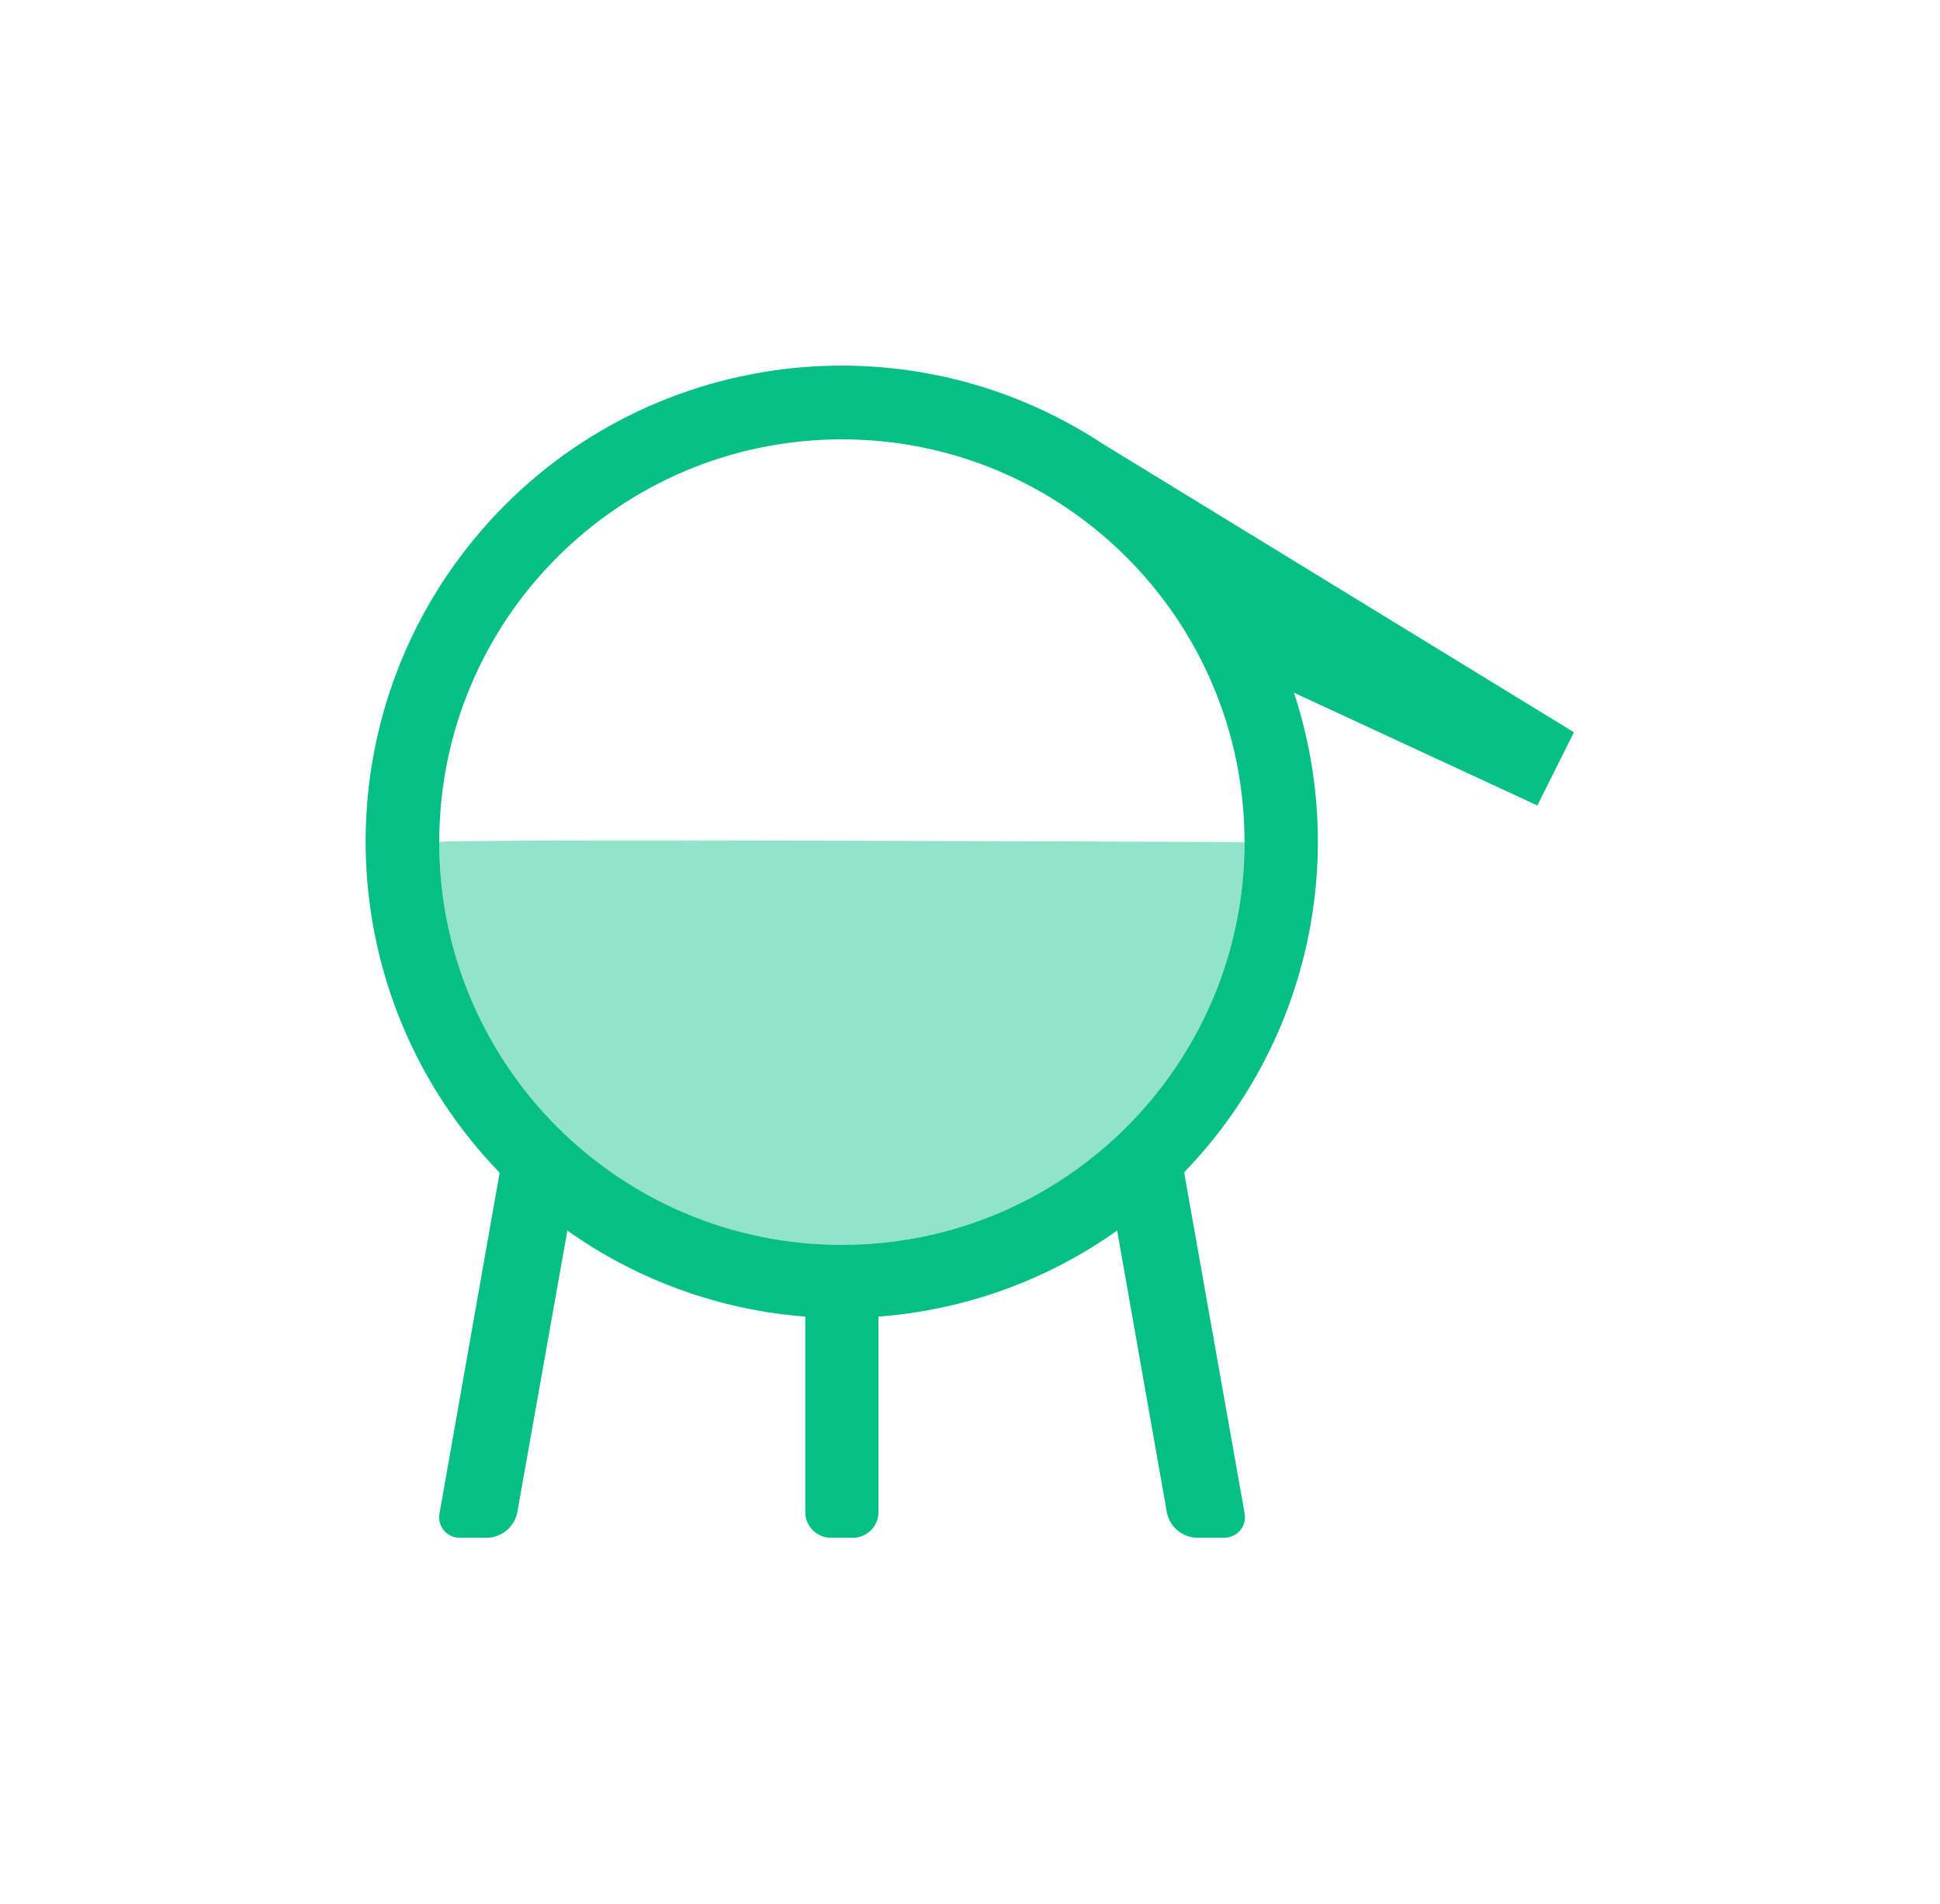
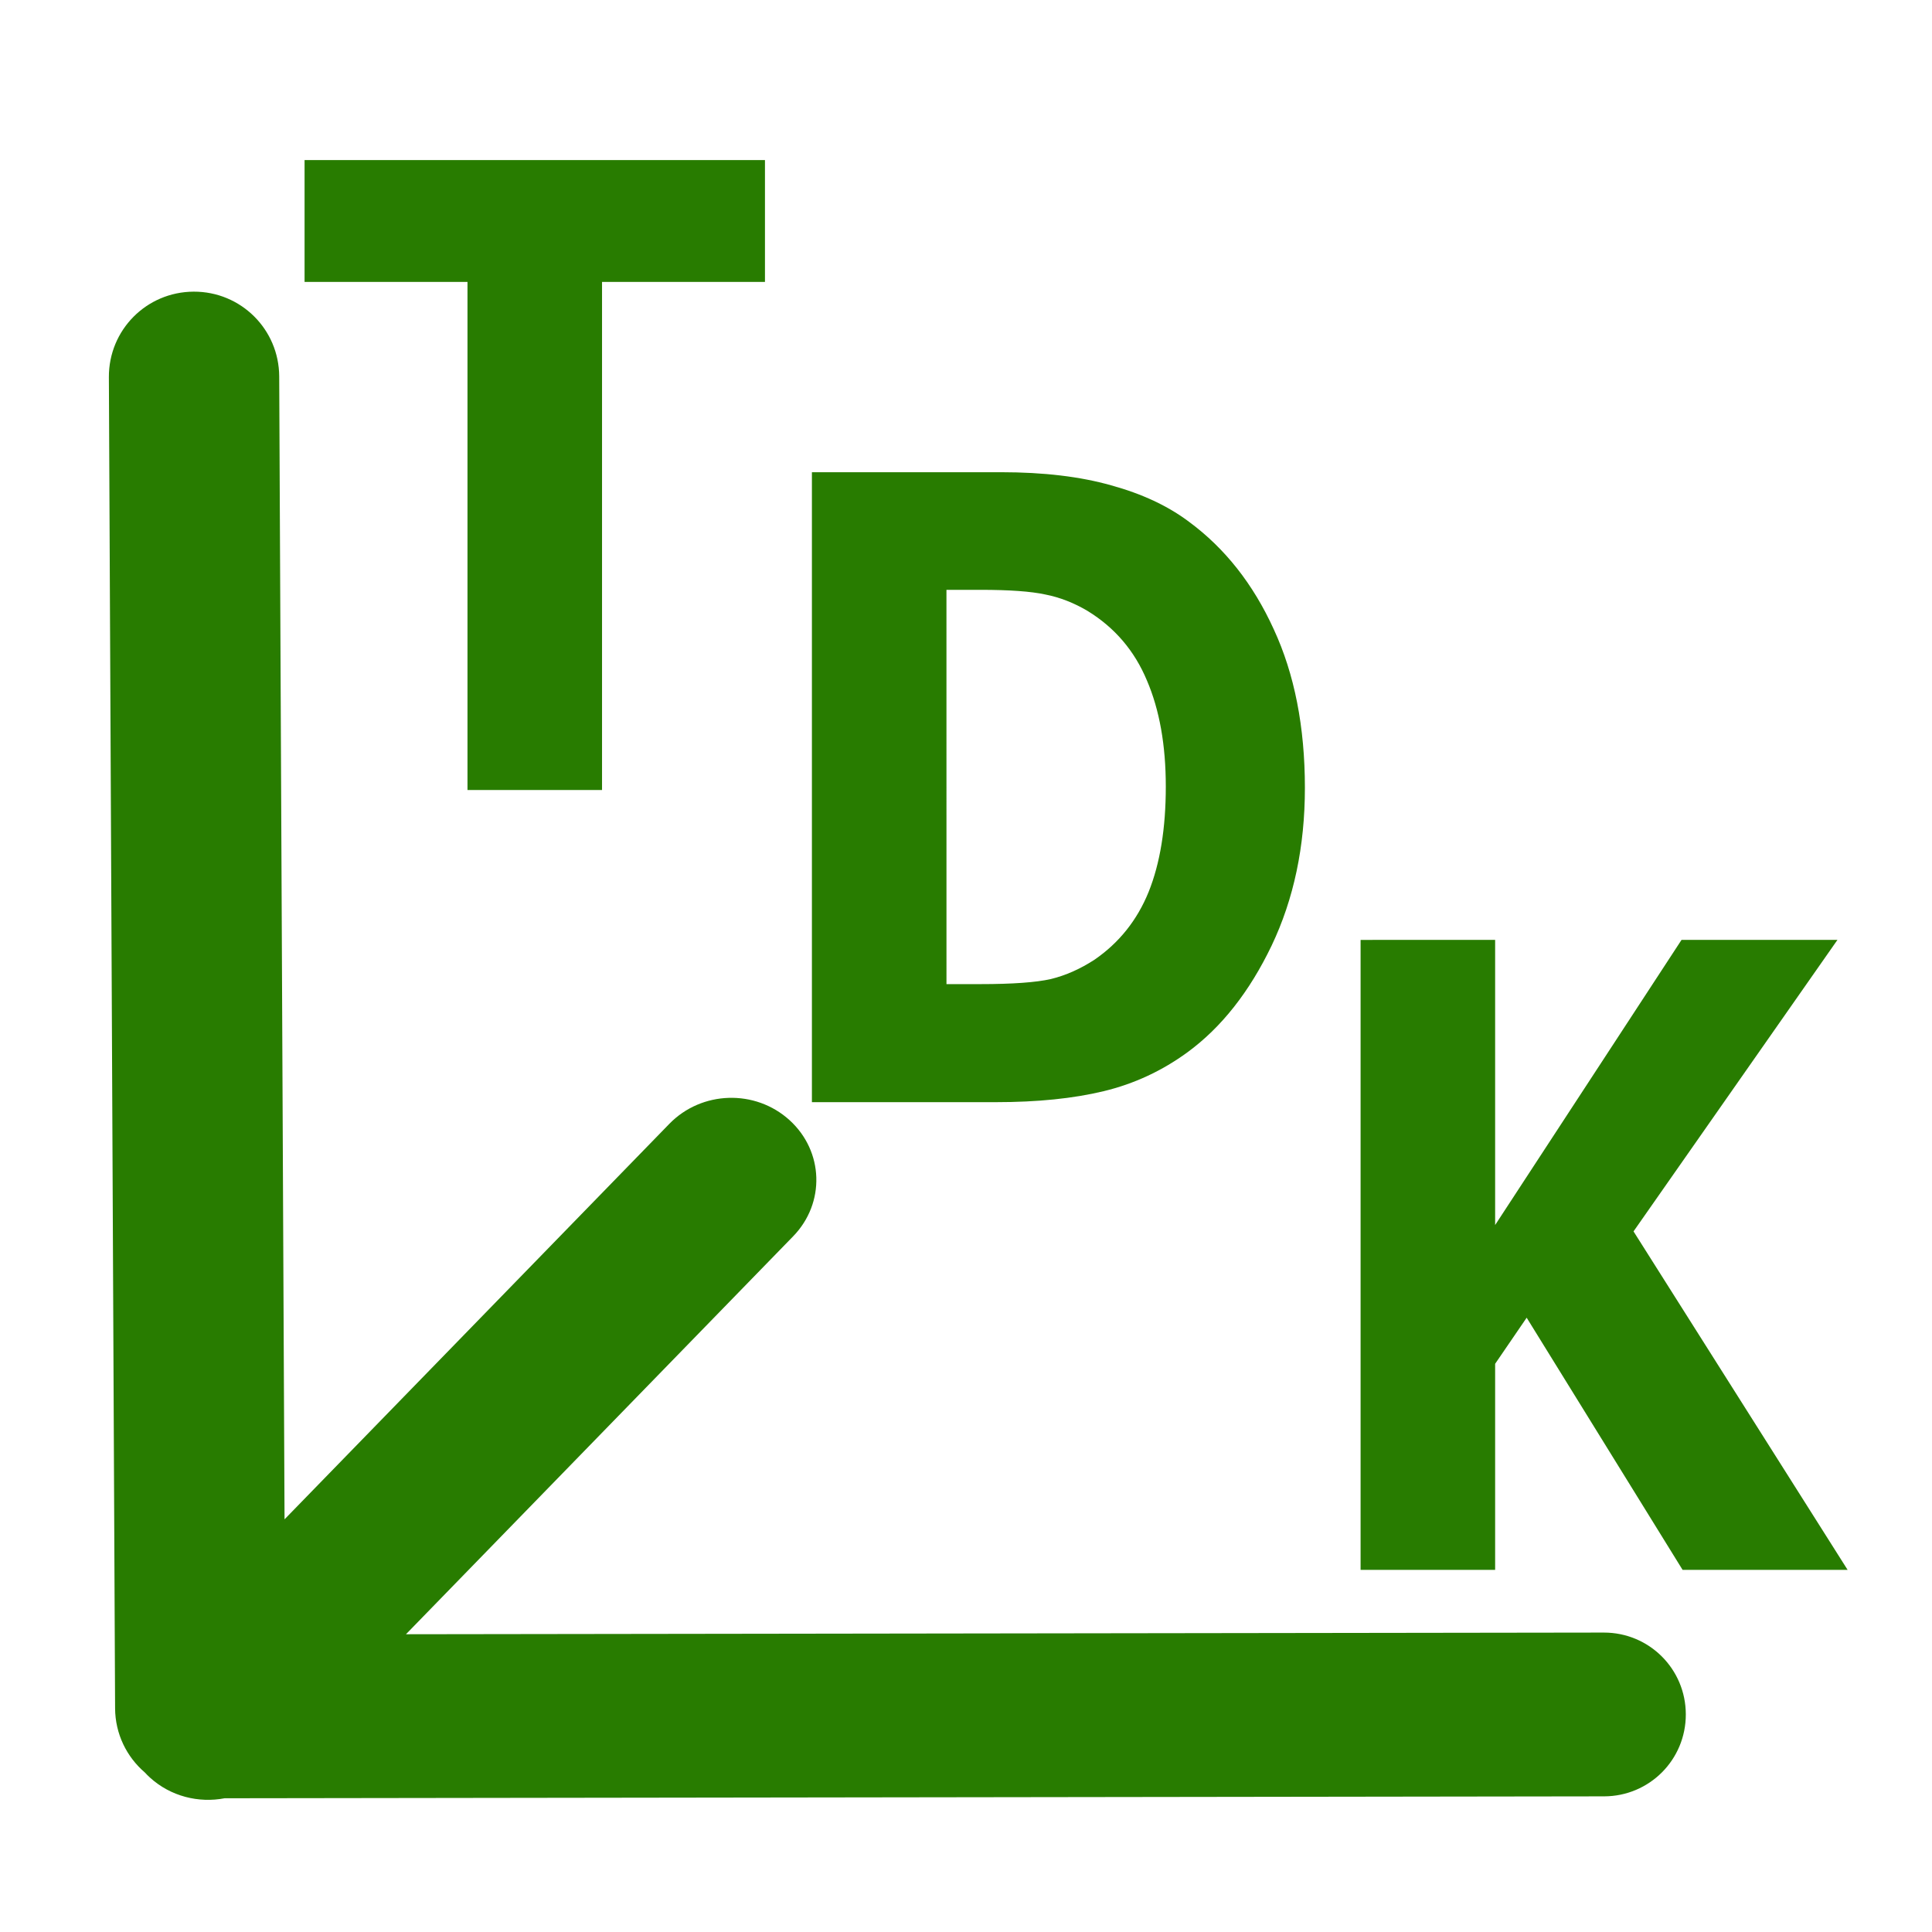
- <svg xmlns="http://www.w3.org/2000/svg" width="53" height="52" viewBox="-10 -10 53 52">
-   <g fill="#05BF85" fill-rule="evenodd">
-     <path d="M20.14 2.13L33 10l-1 2-6.65-3.08a12.99 12.99 0 0 1-3 13.1l1.65 9.3c.07.38-.2.68-.57.68h-.74a.86.86 0 0 1-.81-.68l-1.36-7.71A12.93 12.93 0 0 1 14 25.96v5.34a.7.7 0 0 1-.7.7h-.6a.7.7 0 0 1-.7-.7v-5.34a12.93 12.93 0 0 1-6.5-2.35l-1.37 7.71a.86.86 0 0 1-.81.68h-.73a.56.56 0 0 1-.58-.68l1.64-9.29a13 13 0 0 1 16.49-19.9zM13 24a11 11 0 1 0 0-22 11 11 0 0 0 0 22z" />
-     <path fill-opacity=".44" d="M13 24a11 11 0 0 0 11-11s-22-.1-22 0a11 11 0 0 0 11 11z" />
+ <svg xmlns="http://www.w3.org/2000/svg" width="180mm" height="180mm" viewBox="0 0 180 180" version="1.1" id="svg5">
+   <defs id="defs2">
+     </defs>
+   <g id="layer1">
+     <path id="rect416-8-4" style="fill:#287c00;stroke-width:0.597" d="m 28.376,14.915 -1e-6,11.352 H 43.555 l 3e-6,47.338 12.535,10e-7 -3e-6,-47.338 H 71.27 V 14.915 Z m -10.335,12.258 c -4.395,0.019 -7.917,3.572 -7.897,7.967 L 10.723,159.149 c 0.011,2.4 1.081,4.534 2.761,5.979 0.153,0.165 0.312,0.326 0.483,0.481 1.939,1.762 4.542,2.395 6.961,1.931 l 128.517,-0.178 c 4.227,-0.006 7.625,-3.414 7.618,-7.64 -0.006,-4.227 -3.414,-7.625 -7.641,-7.619 l -111.599,0.156 36.071,-37.073 c 3.01,-3.094 2.861,-7.921 -0.334,-10.824 -3.195,-2.903 -8.191,-2.749 -11.201,0.345 l -35.849,36.845 -0.497,-106.48 c -0.021,-4.395 -3.575,-7.918 -7.971,-7.899 z m 57.603,16.823 -3e-6,58.69 17.138,1e-5 c 3.874,0 7.225,-0.342 10.054,-1.025 2.829,-0.683 5.43,-1.892 7.802,-3.626 3.156,-2.312 5.767,-5.623 7.835,-9.933 2.067,-4.336 3.101,-9.236 3.101,-14.702 -1e-5,-5.676 -0.968,-10.603 -2.905,-14.781 -1.915,-4.204 -4.549,-7.542 -7.9,-10.012 -1.959,-1.472 -4.374,-2.602 -7.247,-3.39 -2.873,-0.815 -6.289,-1.222 -10.25,-1.222 z m 12.535,10.957 3.167,-2e-6 c 2.699,6e-6 4.711,0.145 6.039,0.434 1.349,0.263 2.666,0.775 3.95,1.537 2.524,1.55 4.364,3.705 5.517,6.464 1.175,2.733 1.763,6.031 1.763,9.893 0,3.889 -0.533,7.16 -1.599,9.814 -1.066,2.628 -2.742,4.73 -5.027,6.307 -1.328,0.867 -2.688,1.472 -4.08,1.813 -1.393,0.315 -3.58,0.473 -6.561,0.473 l -3.167,-5e-6 z m 38.584,32.616 v 58.69 h 12.535 l 1e-5,-19.196 2.938,-4.296 14.526,23.492 h 15.375 l -19.945,-31.533 18.998,-27.158 -14.526,10e-7 -17.366,26.566 1e-5,-26.566 z" />
+     <text xml:space="preserve" style="font-style:normal;font-variant:normal;font-weight:normal;font-stretch:normal;font-size:33.693px;font-family:Futura;-inkscape-font-specification:Futura;white-space:pre;inline-size:27.254;display:inline;fill:#408c10;stroke-width:2.808" x="30.681" y="186.732" id="text516" transform="scale(1.091137,0.9164753)" />
  </g>
</svg>
